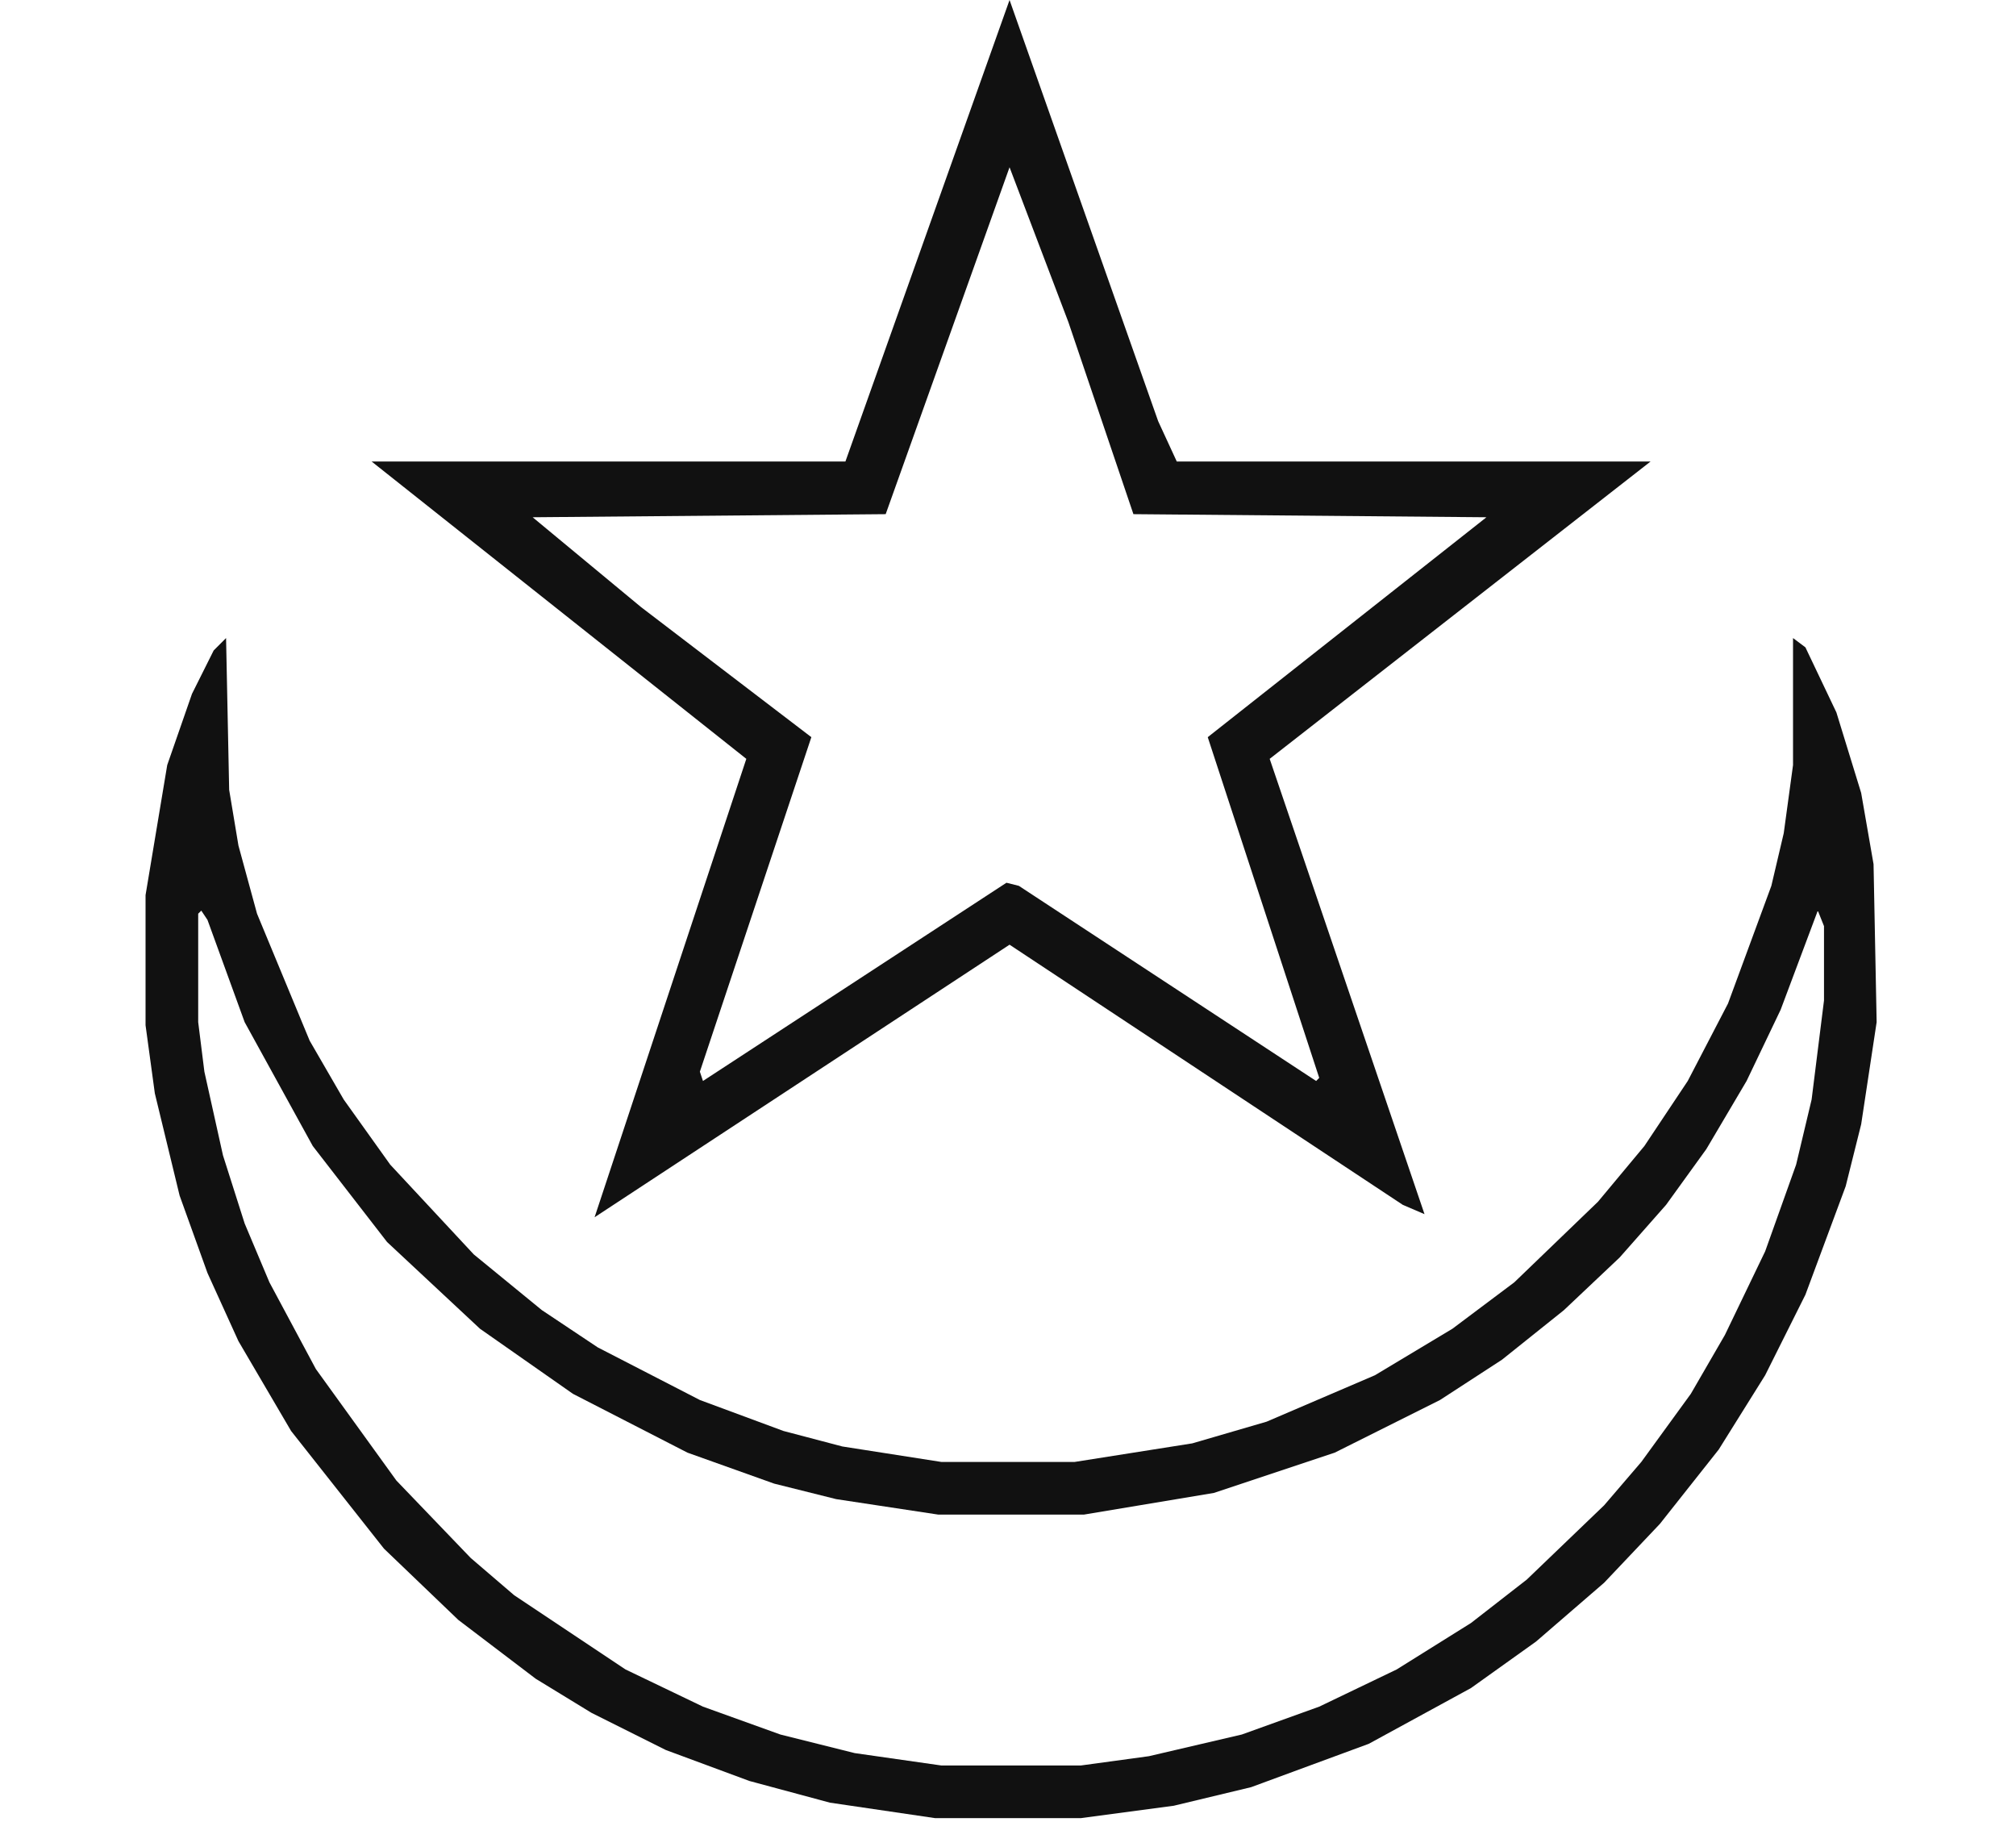
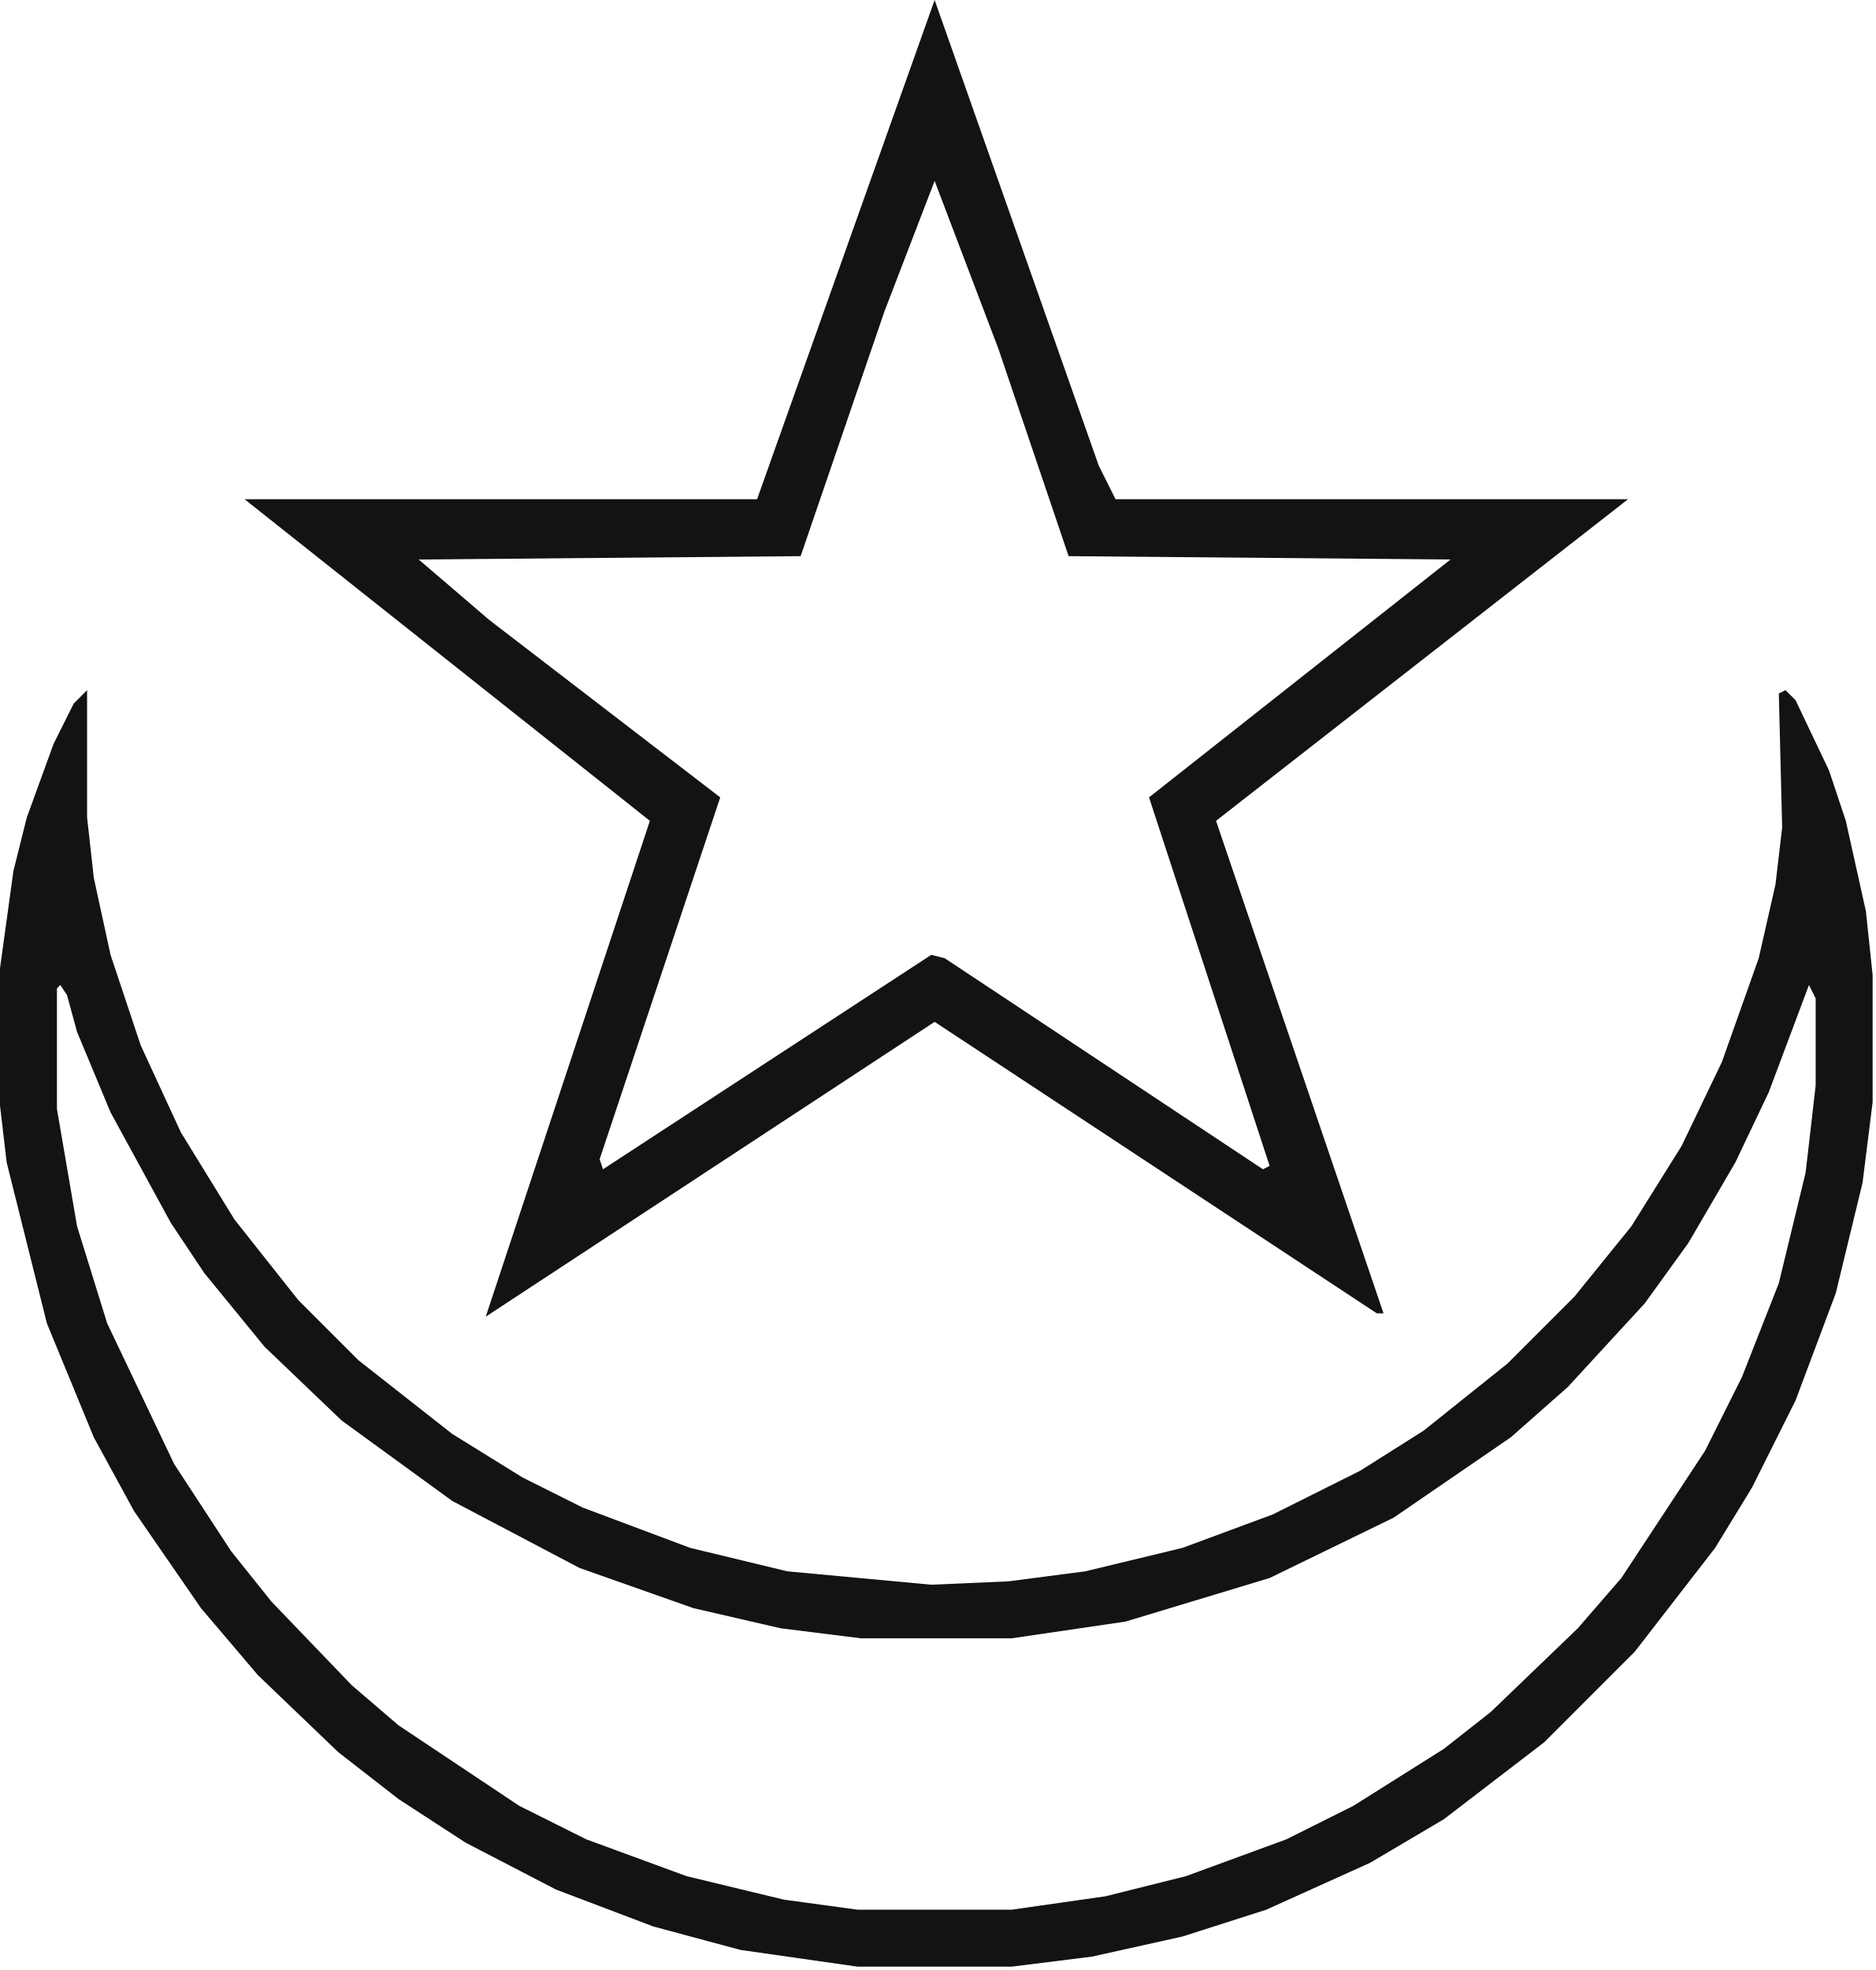
- <svg xmlns="http://www.w3.org/2000/svg" viewBox="0 0 651 588" role="img" aria-label="Calibre &amp; Co. star and crescent mark">
-   <path fill="#111111" fill-rule="evenodd" d="M 54 247 L 47 289 L 47 331 L 50 353 L 58 386 L 67 411 L 77 433 L 94 462 L 124 500 L 148 523 L 173 542 L 191 553 L 215 565 L 242 575 L 268 582 L 302 587 L 349 587 L 379 583 L 404 577 L 442 563 L 475 545 L 496 530 L 518 511 L 536 492 L 555 468 L 570 444 L 583 418 L 596 383 L 601 363 L 606 330 L 605 279 L 601 256 L 593 230 L 583 209 L 579 206 L 579 247 L 576 269 L 572 286 L 558 324 L 545 349 L 531 370 L 516 388 L 489 414 L 469 429 L 444 444 L 409 459 L 385 466 L 347 472 L 304 472 L 272 467 L 253 462 L 226 452 L 193 435 L 175 423 L 153 405 L 126 376 L 111 355 L 100 336 L 83 295 L 77 273 L 74 255 L 73 206 L 69 210 L 62 224 Z M 64 295 L 65 294 L 67 297 L 79 330 L 101 370 L 125 401 L 155 429 L 185 450 L 222 469 L 250 479 L 270 484 L 303 489 L 350 489 L 392 482 L 431 469 L 465 452 L 485 439 L 505 423 L 523 406 L 538 389 L 551 371 L 564 349 L 575 326 L 587 294 L 589 299 L 589 323 L 585 355 L 580 376 L 570 404 L 557 431 L 546 450 L 530 472 L 518 486 L 493 510 L 475 524 L 451 539 L 426 551 L 401 560 L 371 567 L 349 570 L 304 570 L 276 566 L 252 560 L 227 551 L 202 539 L 166 515 L 152 503 L 128 478 L 102 442 L 87 414 L 79 395 L 72 373 L 66 346 L 64 330 Z M 533 149 L 380 149 L 374 136 L 326 0 L 273 149 L 120 149 L 241 245 L 192 393 L 326 305 L 453 389 L 460 392 L 410 245 Z M 172 167 L 286 166 L 326 54 L 345 104 L 366 166 L 480 167 L 390 238 L 426 348 L 425 349 L 329 286 L 325 285 L 227 349 L 226 346 L 262 238 L 207 196 Z" />
+ <svg xmlns="http://www.w3.org/2000/svg" viewBox="0 0 560 588" role="img" aria-labelledby="t">
+   <path d="M 8 244 L 4 260 L 0 289 L 0 330 L 2 347 L 14 395 L 28 429 L 40 451 L 60 480 L 77 500 L 101 523 L 119 537 L 139 550 L 166 564 L 195 575 L 221 582 L 256 587 L 302 587 L 326 584 L 353 578 L 378 570 L 409 556 L 431 543 L 461 520 L 488 493 L 512 462 L 523 444 L 536 418 L 548 386 L 556 353 L 559 329 L 559 291 L 557 272 L 551 245 L 546 230 L 536 209 L 533 206 L 531 207 L 532 247 L 530 264 L 525 286 L 514 317 L 502 342 L 487 366 L 470 387 L 450 407 L 425 427 L 406 439 L 380 452 L 353 462 L 324 469 L 301 472 L 278 473 L 235 469 L 206 462 L 174 450 L 156 441 L 135 428 L 107 406 L 89 388 L 70 364 L 54 338 L 42 312 L 33 285 L 28 262 L 26 244 L 26 206 L 22 210 L 16 222 Z M 17 295 L 18 294 L 20 297 L 23 308 L 33 332 L 51 365 L 61 380 L 79 402 L 102 424 L 135 448 L 173 468 L 207 480 L 233 486 L 257 489 L 302 489 L 336 484 L 379 471 L 416 453 L 451 429 L 468 414 L 491 389 L 504 371 L 518 347 L 528 326 L 540 294 L 542 298 L 542 324 L 539 350 L 531 383 L 520 411 L 509 433 L 484 471 L 471 486 L 445 511 L 431 522 L 404 539 L 384 549 L 354 560 L 330 566 L 302 570 L 256 570 L 234 567 L 205 560 L 175 549 L 155 539 L 119 515 L 105 503 L 81 478 L 69 463 L 52 437 L 32 395 L 23 366 L 17 331 Z M 486 149 L 333 149 L 328 139 L 279 0 L 226 149 L 73 149 L 194 245 L 145 393 L 279 305 L 411 392 L 413 392 L 363 245 Z M 125 167 L 239 166 L 264 93 L 279 54 L 298 104 L 319 166 L 433 167 L 343 238 L 379 348 L 377 349 L 282 286 L 278 285 L 180 349 L 179 346 L 215 238 L 146 185 Z" fill="#111411" fill-rule="evenodd" />
</svg>
